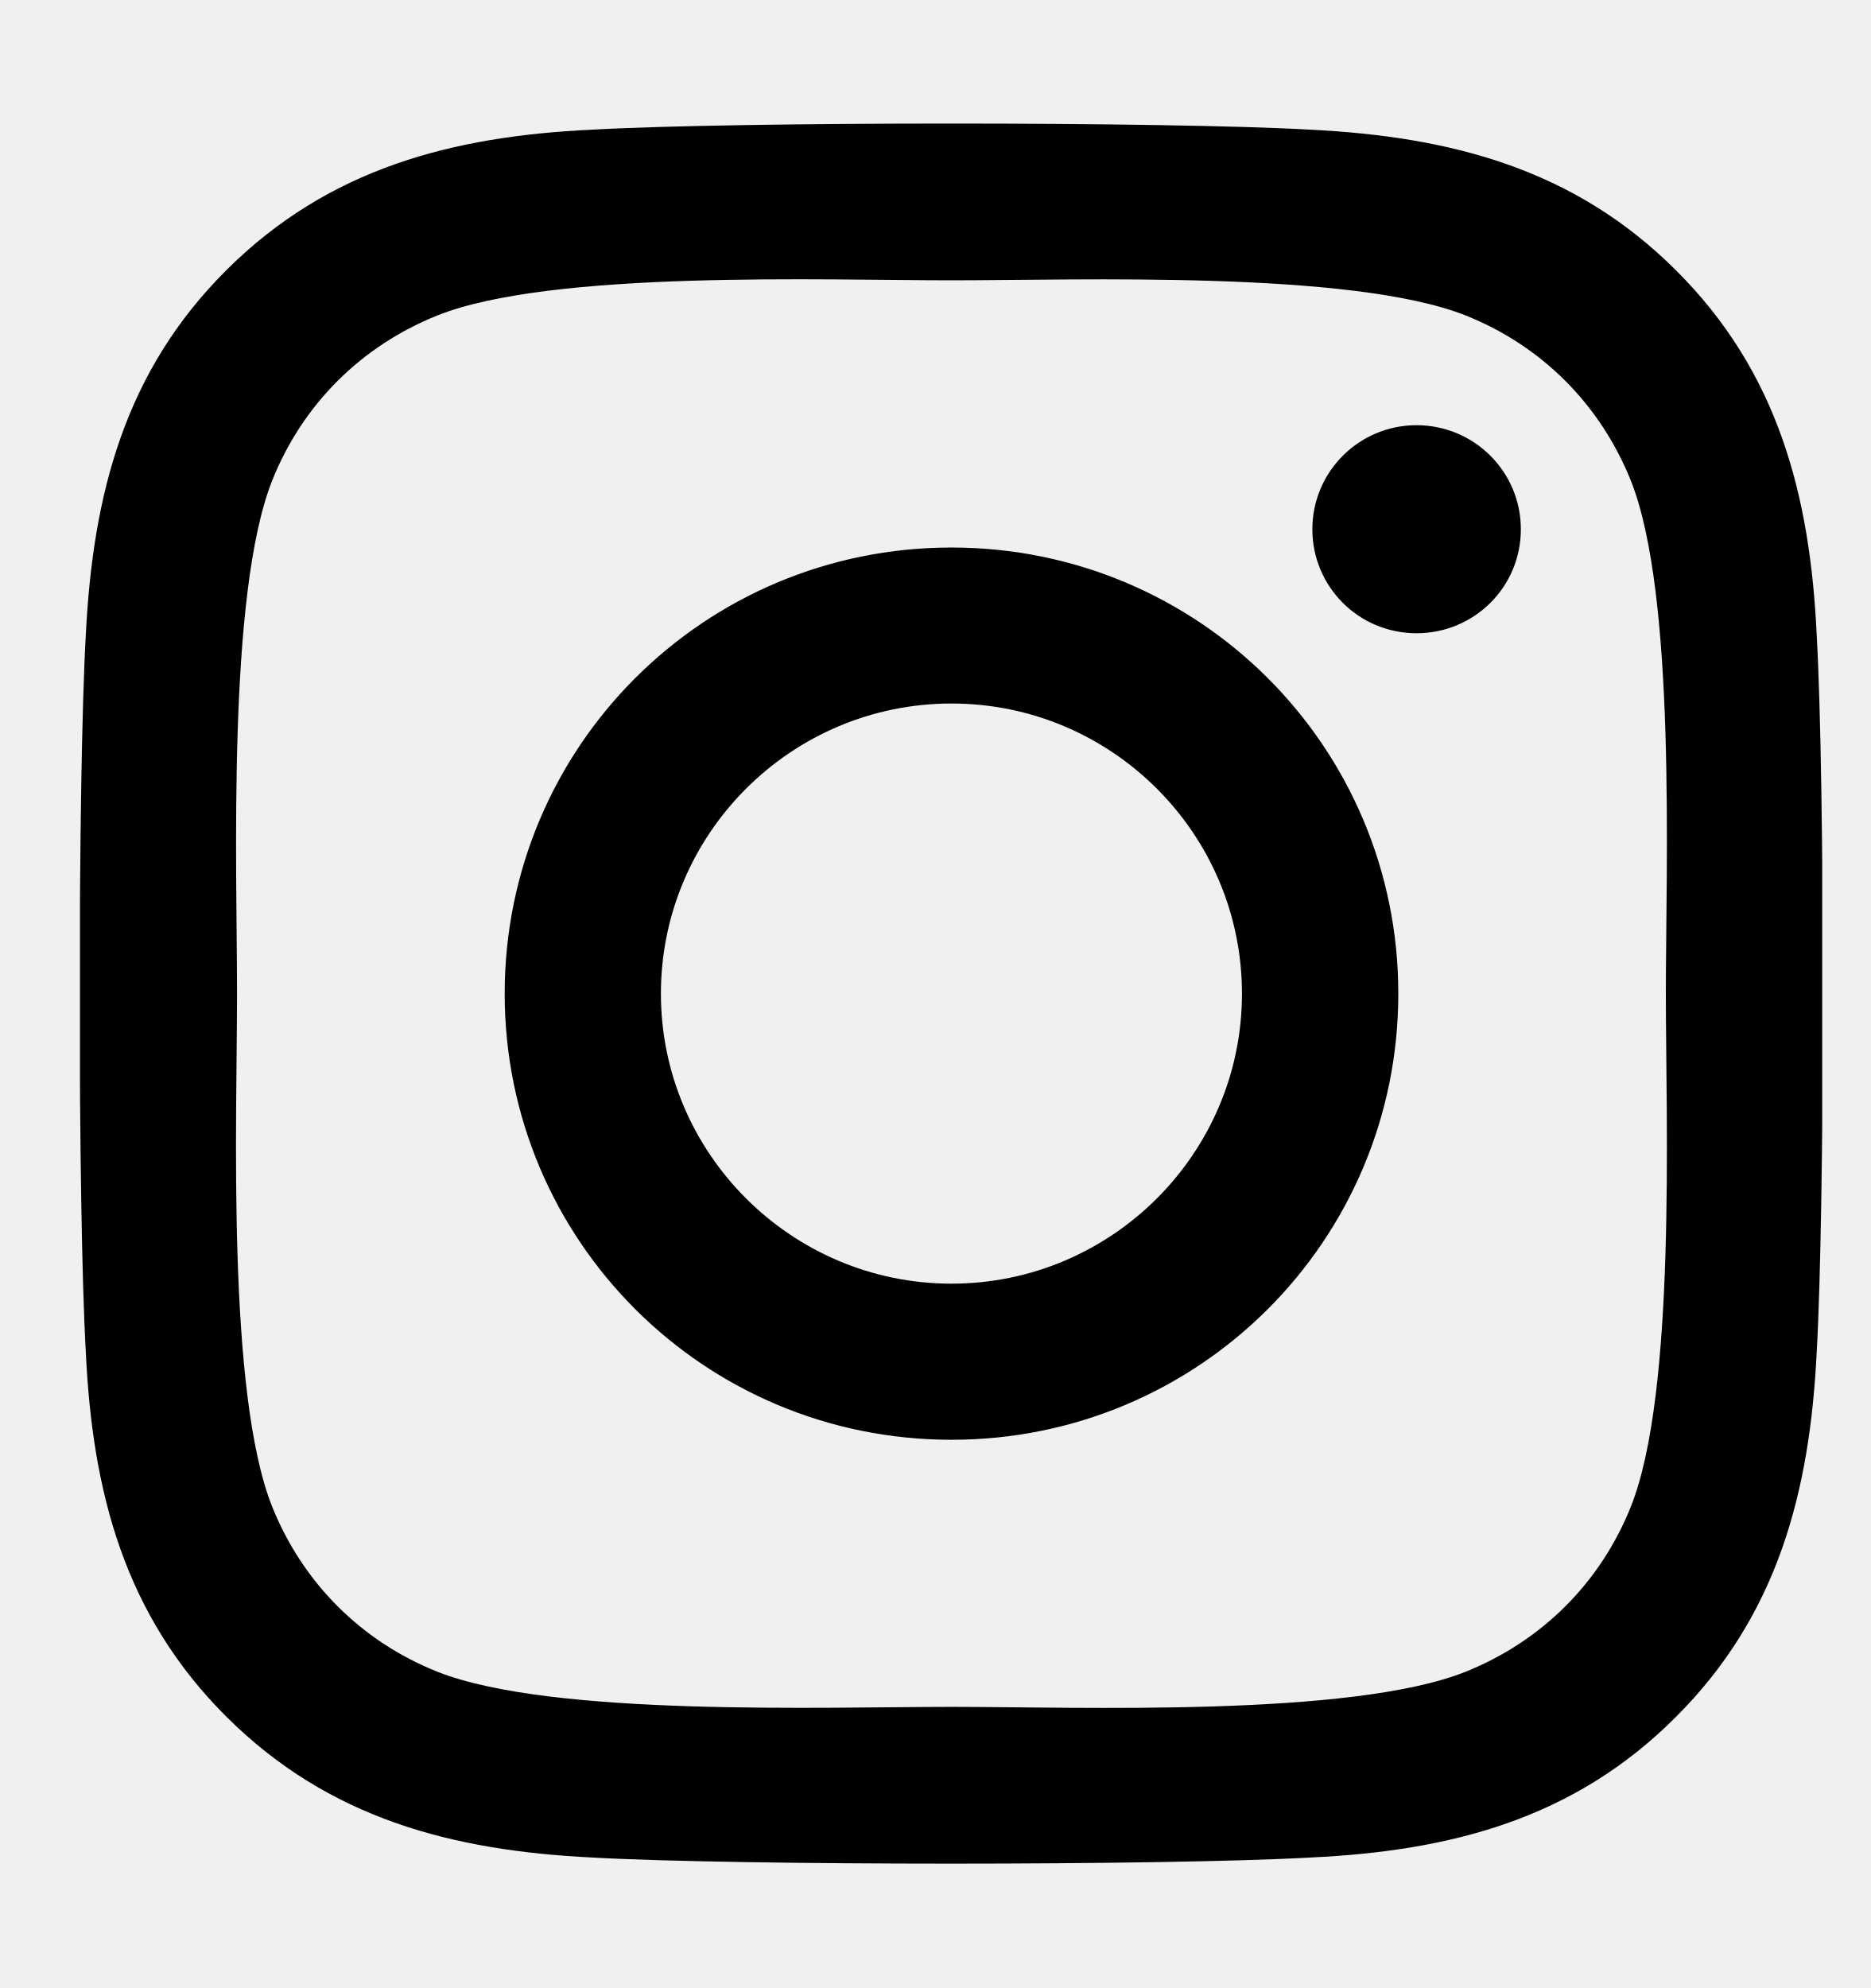
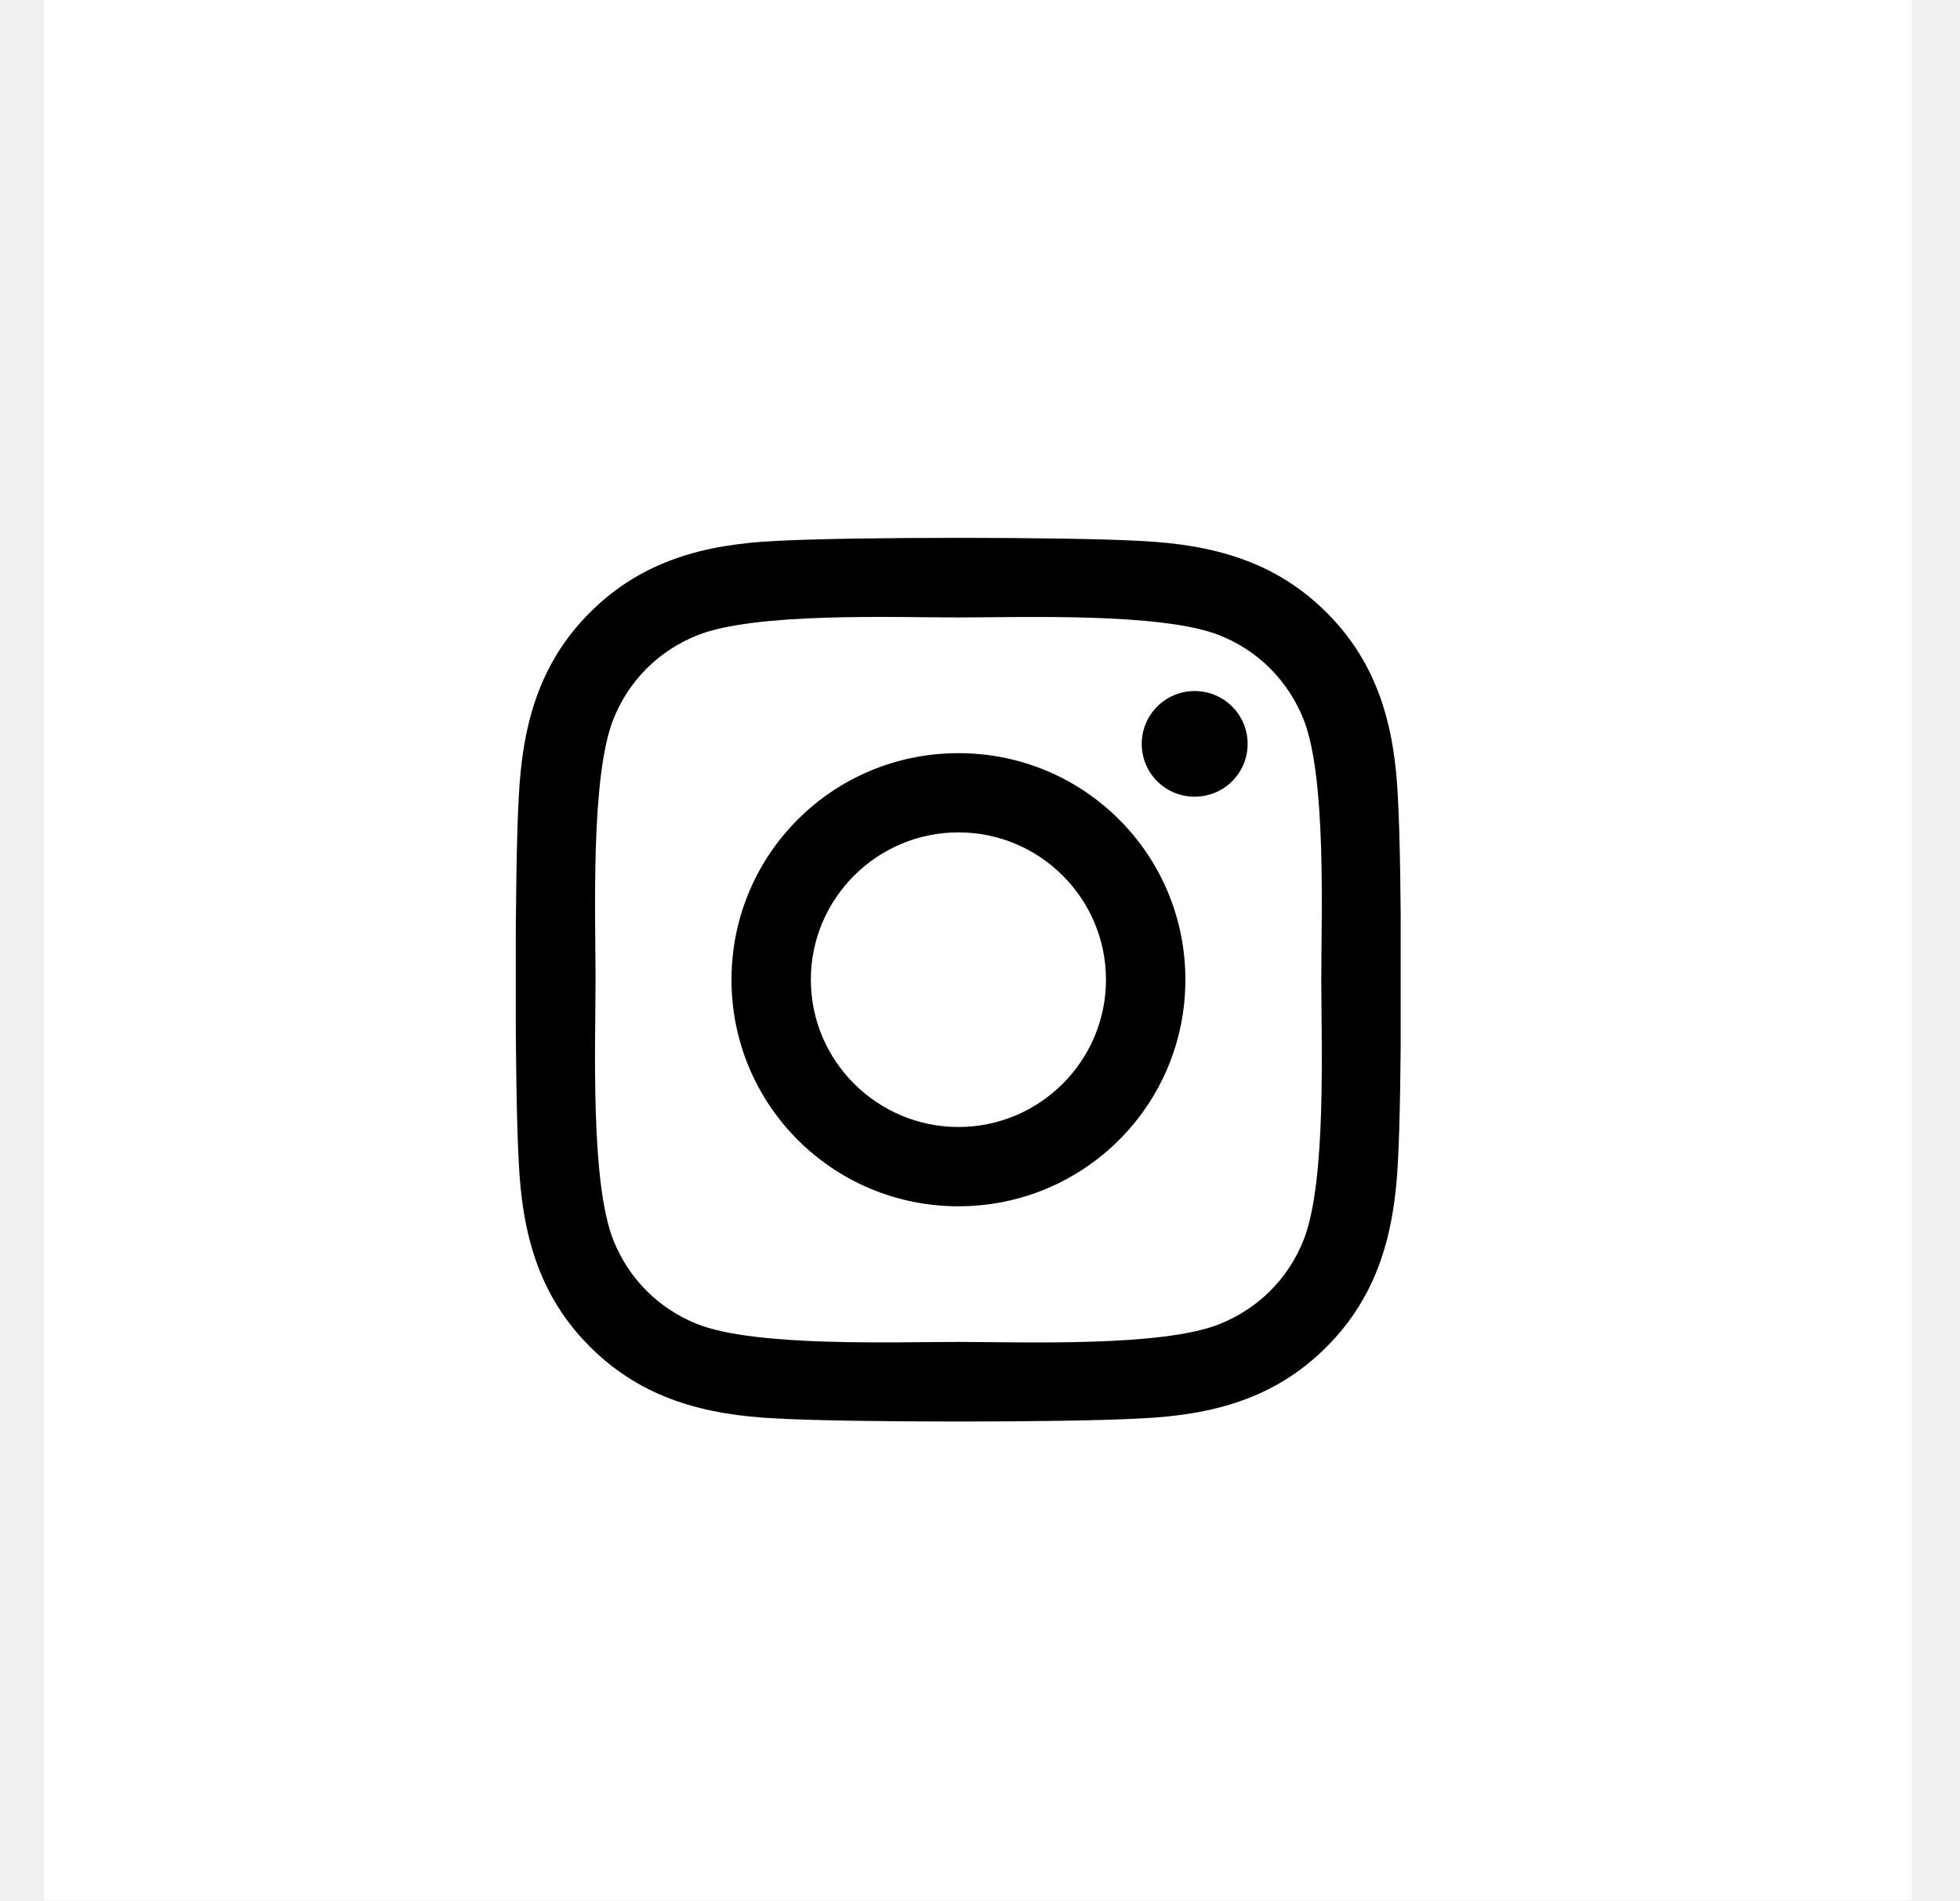
- <svg xmlns="http://www.w3.org/2000/svg" width="16" height="17" viewBox="0 0 16 17" fill="none">
-   <g id="instagram-brands 1" clip-path="url(#clip0_190_1610)">
-     <path id="Vector" d="M8.137 4.682C6.022 4.682 4.316 6.385 4.316 8.497C4.316 10.608 6.022 12.312 8.137 12.312C10.252 12.312 11.958 10.608 11.958 8.497C11.958 6.385 10.252 4.682 8.137 4.682ZM8.137 10.977C6.77 10.977 5.652 9.865 5.652 8.497C5.652 7.129 6.767 6.016 8.137 6.016C9.507 6.016 10.621 7.129 10.621 8.497C10.621 9.865 9.504 10.977 8.137 10.977ZM13.006 4.526C13.006 5.02 12.607 5.415 12.114 5.415C11.619 5.415 11.223 5.017 11.223 4.526C11.223 4.034 11.622 3.636 12.114 3.636C12.607 3.636 13.006 4.034 13.006 4.526ZM15.536 5.429C15.48 4.237 15.207 3.181 14.332 2.311C13.461 1.441 12.404 1.169 11.21 1.109C9.979 1.039 6.291 1.039 5.061 1.109C3.87 1.165 2.812 1.438 1.938 2.308C1.063 3.178 0.794 4.233 0.734 5.425C0.664 6.654 0.664 10.336 0.734 11.565C0.79 12.757 1.063 13.812 1.938 14.682C2.812 15.552 3.867 15.825 5.061 15.884C6.291 15.954 9.979 15.954 11.21 15.884C12.404 15.828 13.461 15.556 14.332 14.682C15.204 13.812 15.477 12.757 15.536 11.565C15.606 10.336 15.606 6.657 15.536 5.429ZM13.947 12.883C13.687 13.534 13.185 14.035 12.53 14.297C11.549 14.686 9.221 14.596 8.137 14.596C7.053 14.596 4.721 14.682 3.744 14.297C3.092 14.038 2.59 13.537 2.327 12.883C1.938 11.903 2.027 9.579 2.027 8.497C2.027 7.414 1.941 5.087 2.327 4.111C2.586 3.46 3.088 2.958 3.744 2.696C4.725 2.308 7.053 2.397 8.137 2.397C9.221 2.397 11.552 2.311 12.53 2.696C13.182 2.955 13.684 3.456 13.947 4.111C14.336 5.09 14.246 7.414 14.246 8.497C14.246 9.579 14.336 11.907 13.947 12.883Z" fill="black" />
+ <svg xmlns="http://www.w3.org/2000/svg" width="33" height="32" viewBox="0 0 33 32" fill="none">
+   <path d="M32.188 0H0.738V32H32.188V0Z" fill="white" />
+   <g clip-path="url(#clip0_190_1608)">
+     <path d="M16.137 12.682C14.022 12.682 12.316 14.385 12.316 16.497C12.316 18.608 14.022 20.312 16.137 20.312C18.252 20.312 19.958 18.608 19.958 16.497C19.958 14.385 18.252 12.682 16.137 12.682ZM16.137 18.977C14.77 18.977 13.652 17.865 13.652 16.497C13.652 15.129 14.767 14.016 16.137 14.016C17.507 14.016 18.621 15.129 18.621 16.497C18.621 17.865 17.504 18.977 16.137 18.977ZM21.006 12.526C21.006 13.02 20.607 13.415 20.114 13.415C19.619 13.415 19.223 13.017 19.223 12.526C19.223 12.034 19.622 11.636 20.114 11.636C20.607 11.636 21.006 12.034 21.006 12.526ZM23.536 13.429C23.48 12.237 23.207 11.181 22.332 10.311C21.461 9.441 20.404 9.169 19.21 9.109C17.979 9.039 14.291 9.039 13.06 9.109C11.87 9.165 10.812 9.438 9.938 10.308C9.063 11.178 8.794 12.233 8.734 13.425C8.664 14.654 8.664 18.336 8.734 19.565C8.79 20.757 9.063 21.812 9.938 22.682C10.812 23.552 11.867 23.825 13.06 23.884C14.291 23.954 17.979 23.954 19.21 23.884C20.404 23.828 21.461 23.556 22.332 22.682C23.204 21.812 23.477 20.757 23.536 19.565C23.606 18.336 23.606 14.657 23.536 13.429ZM21.947 20.883C21.687 21.534 21.185 22.035 20.53 22.297C19.549 22.686 17.221 22.596 16.137 22.596C15.053 22.596 12.721 22.682 11.743 22.297C11.092 22.038 10.589 21.537 10.327 20.883C9.938 19.903 10.027 17.579 10.027 16.497C10.027 15.414 9.941 13.087 10.327 12.111C10.586 11.46 11.088 10.958 11.743 10.696C12.725 10.308 15.053 10.397 16.137 10.397C17.221 10.397 19.552 10.311 20.53 10.696C21.182 10.955 21.684 11.456 21.947 12.111C22.336 13.09 22.246 15.414 22.246 16.497C22.246 17.579 22.336 19.907 21.947 20.883Z" fill="black" />
  </g>
  <defs>
-     <clipPath id="clip0_190_1610">
-       <rect width="14.899" height="17" fill="white" transform="translate(0.68396)" />
+     <clipPath id="clip0_190_1608">
+       <rect width="14.899" height="17" fill="white" transform="translate(8.68396 8)" />
    </clipPath>
  </defs>
</svg>
